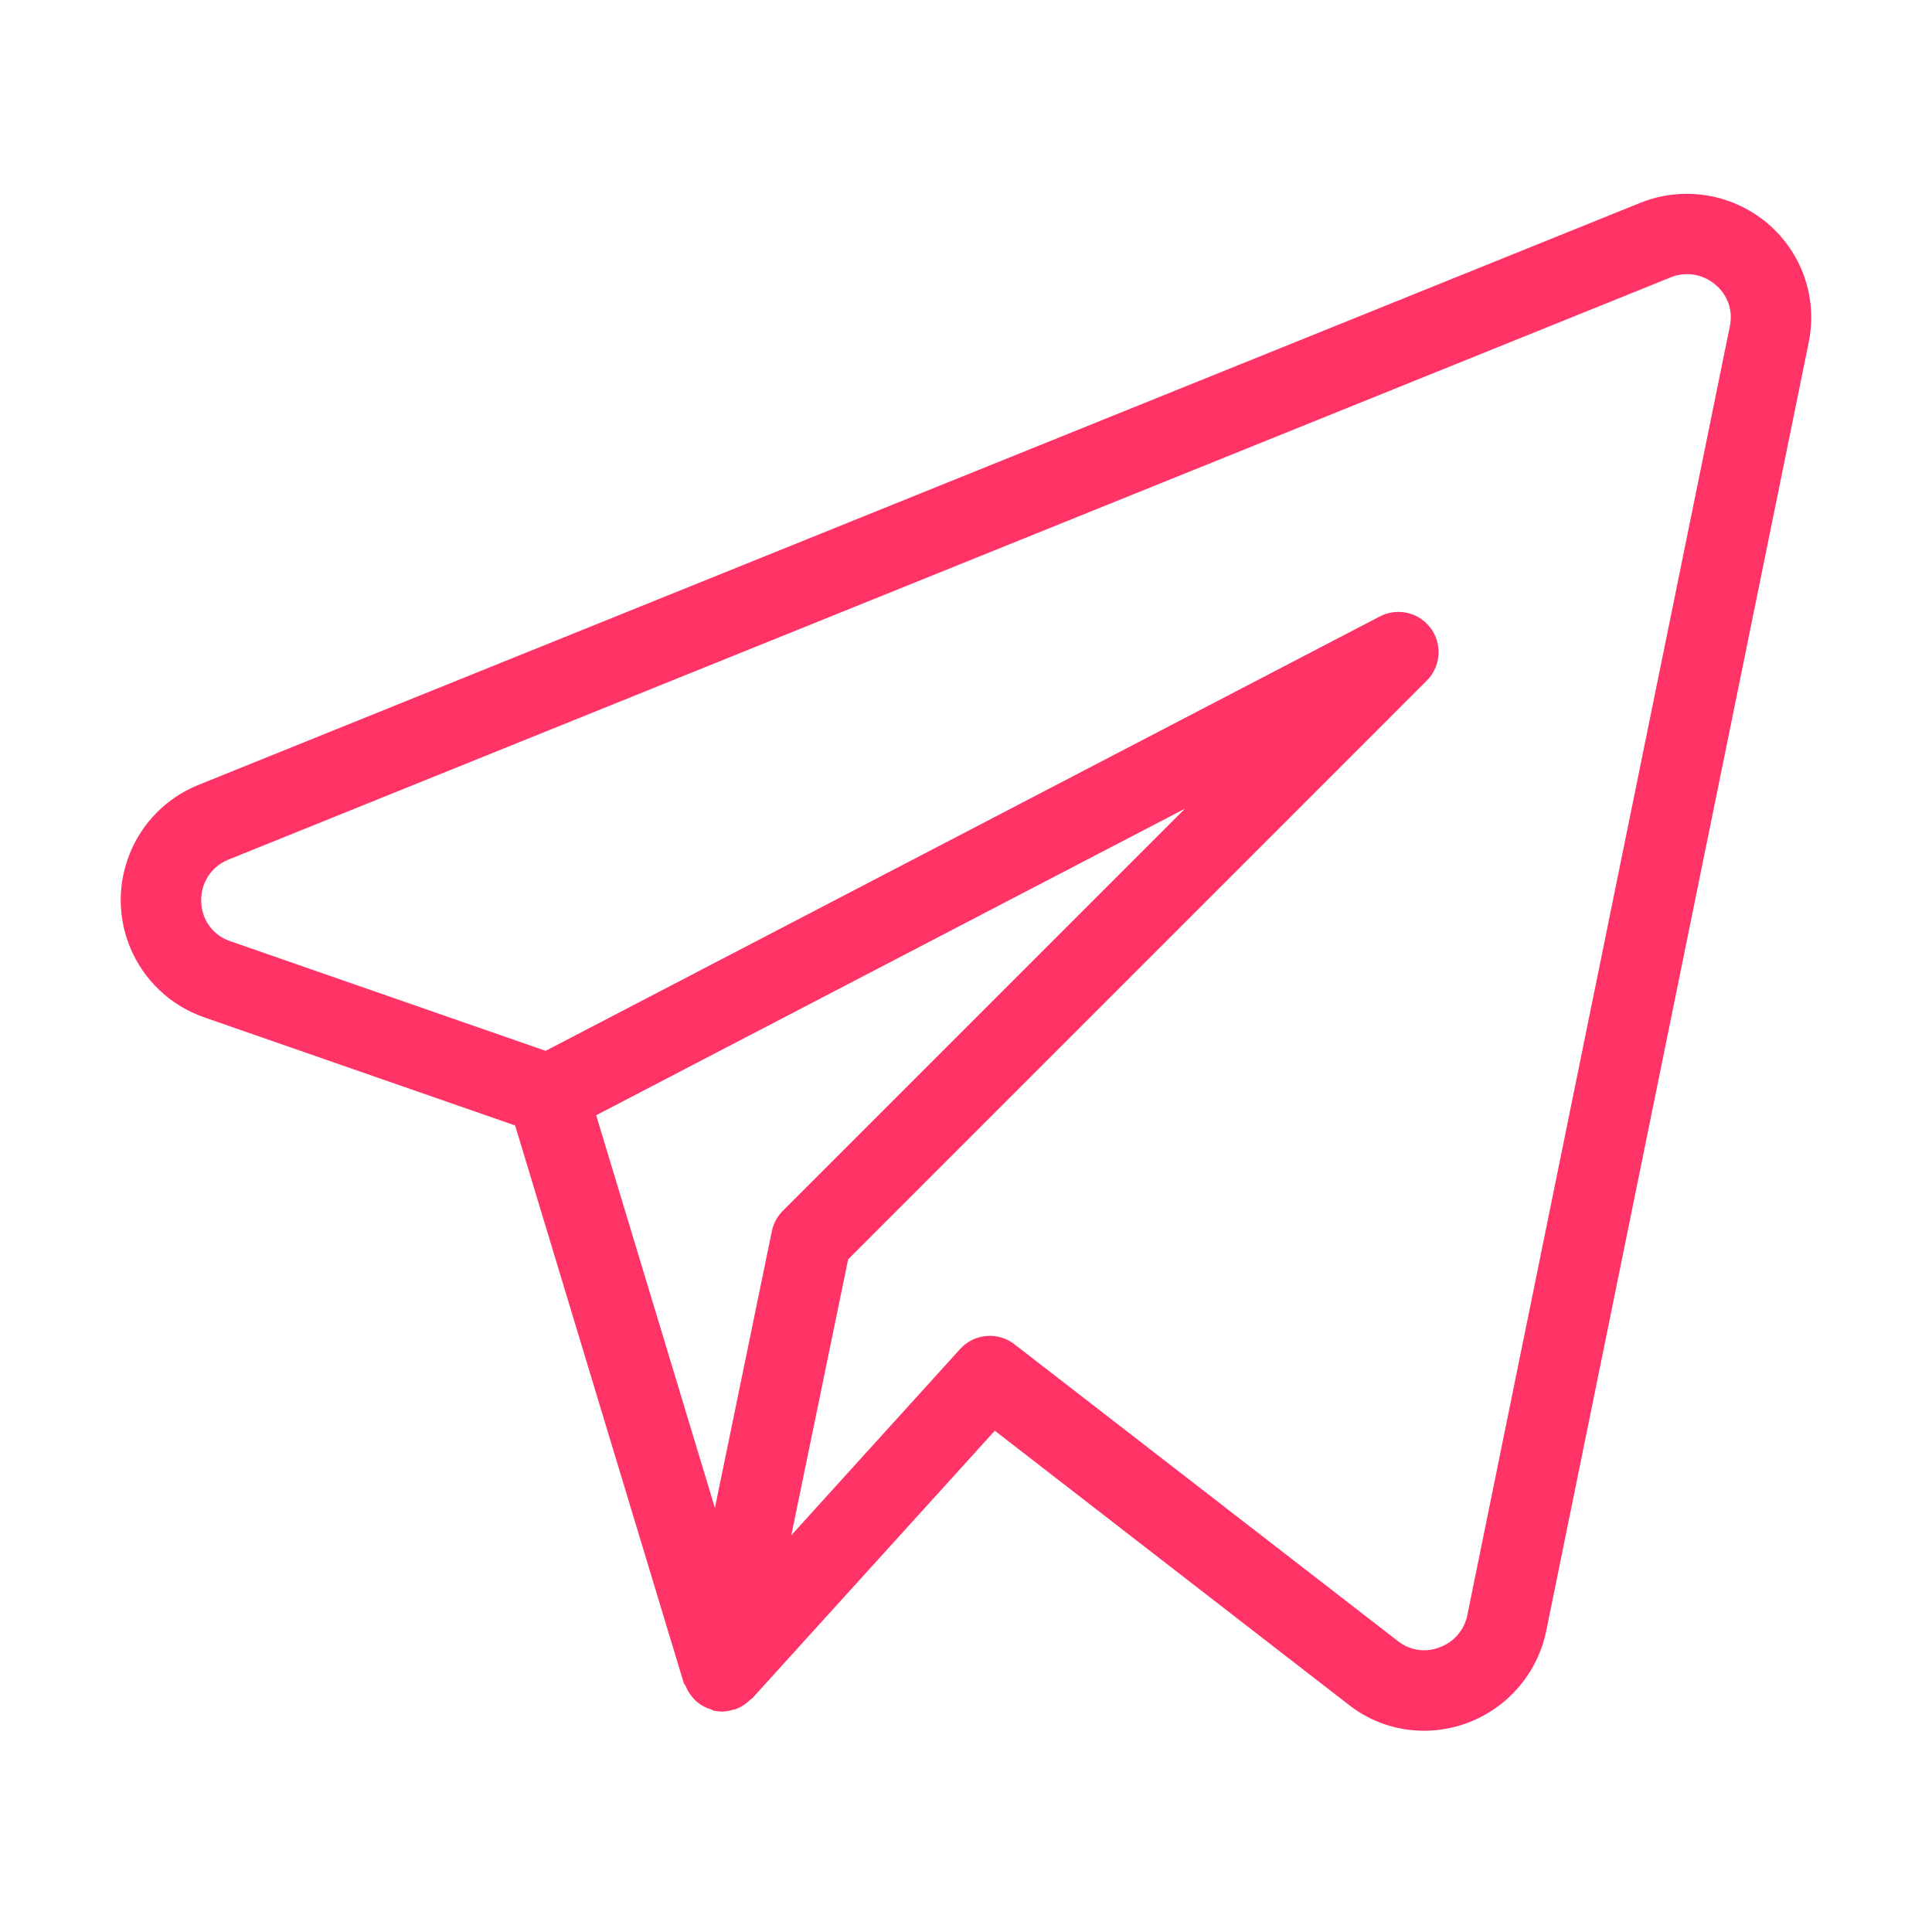
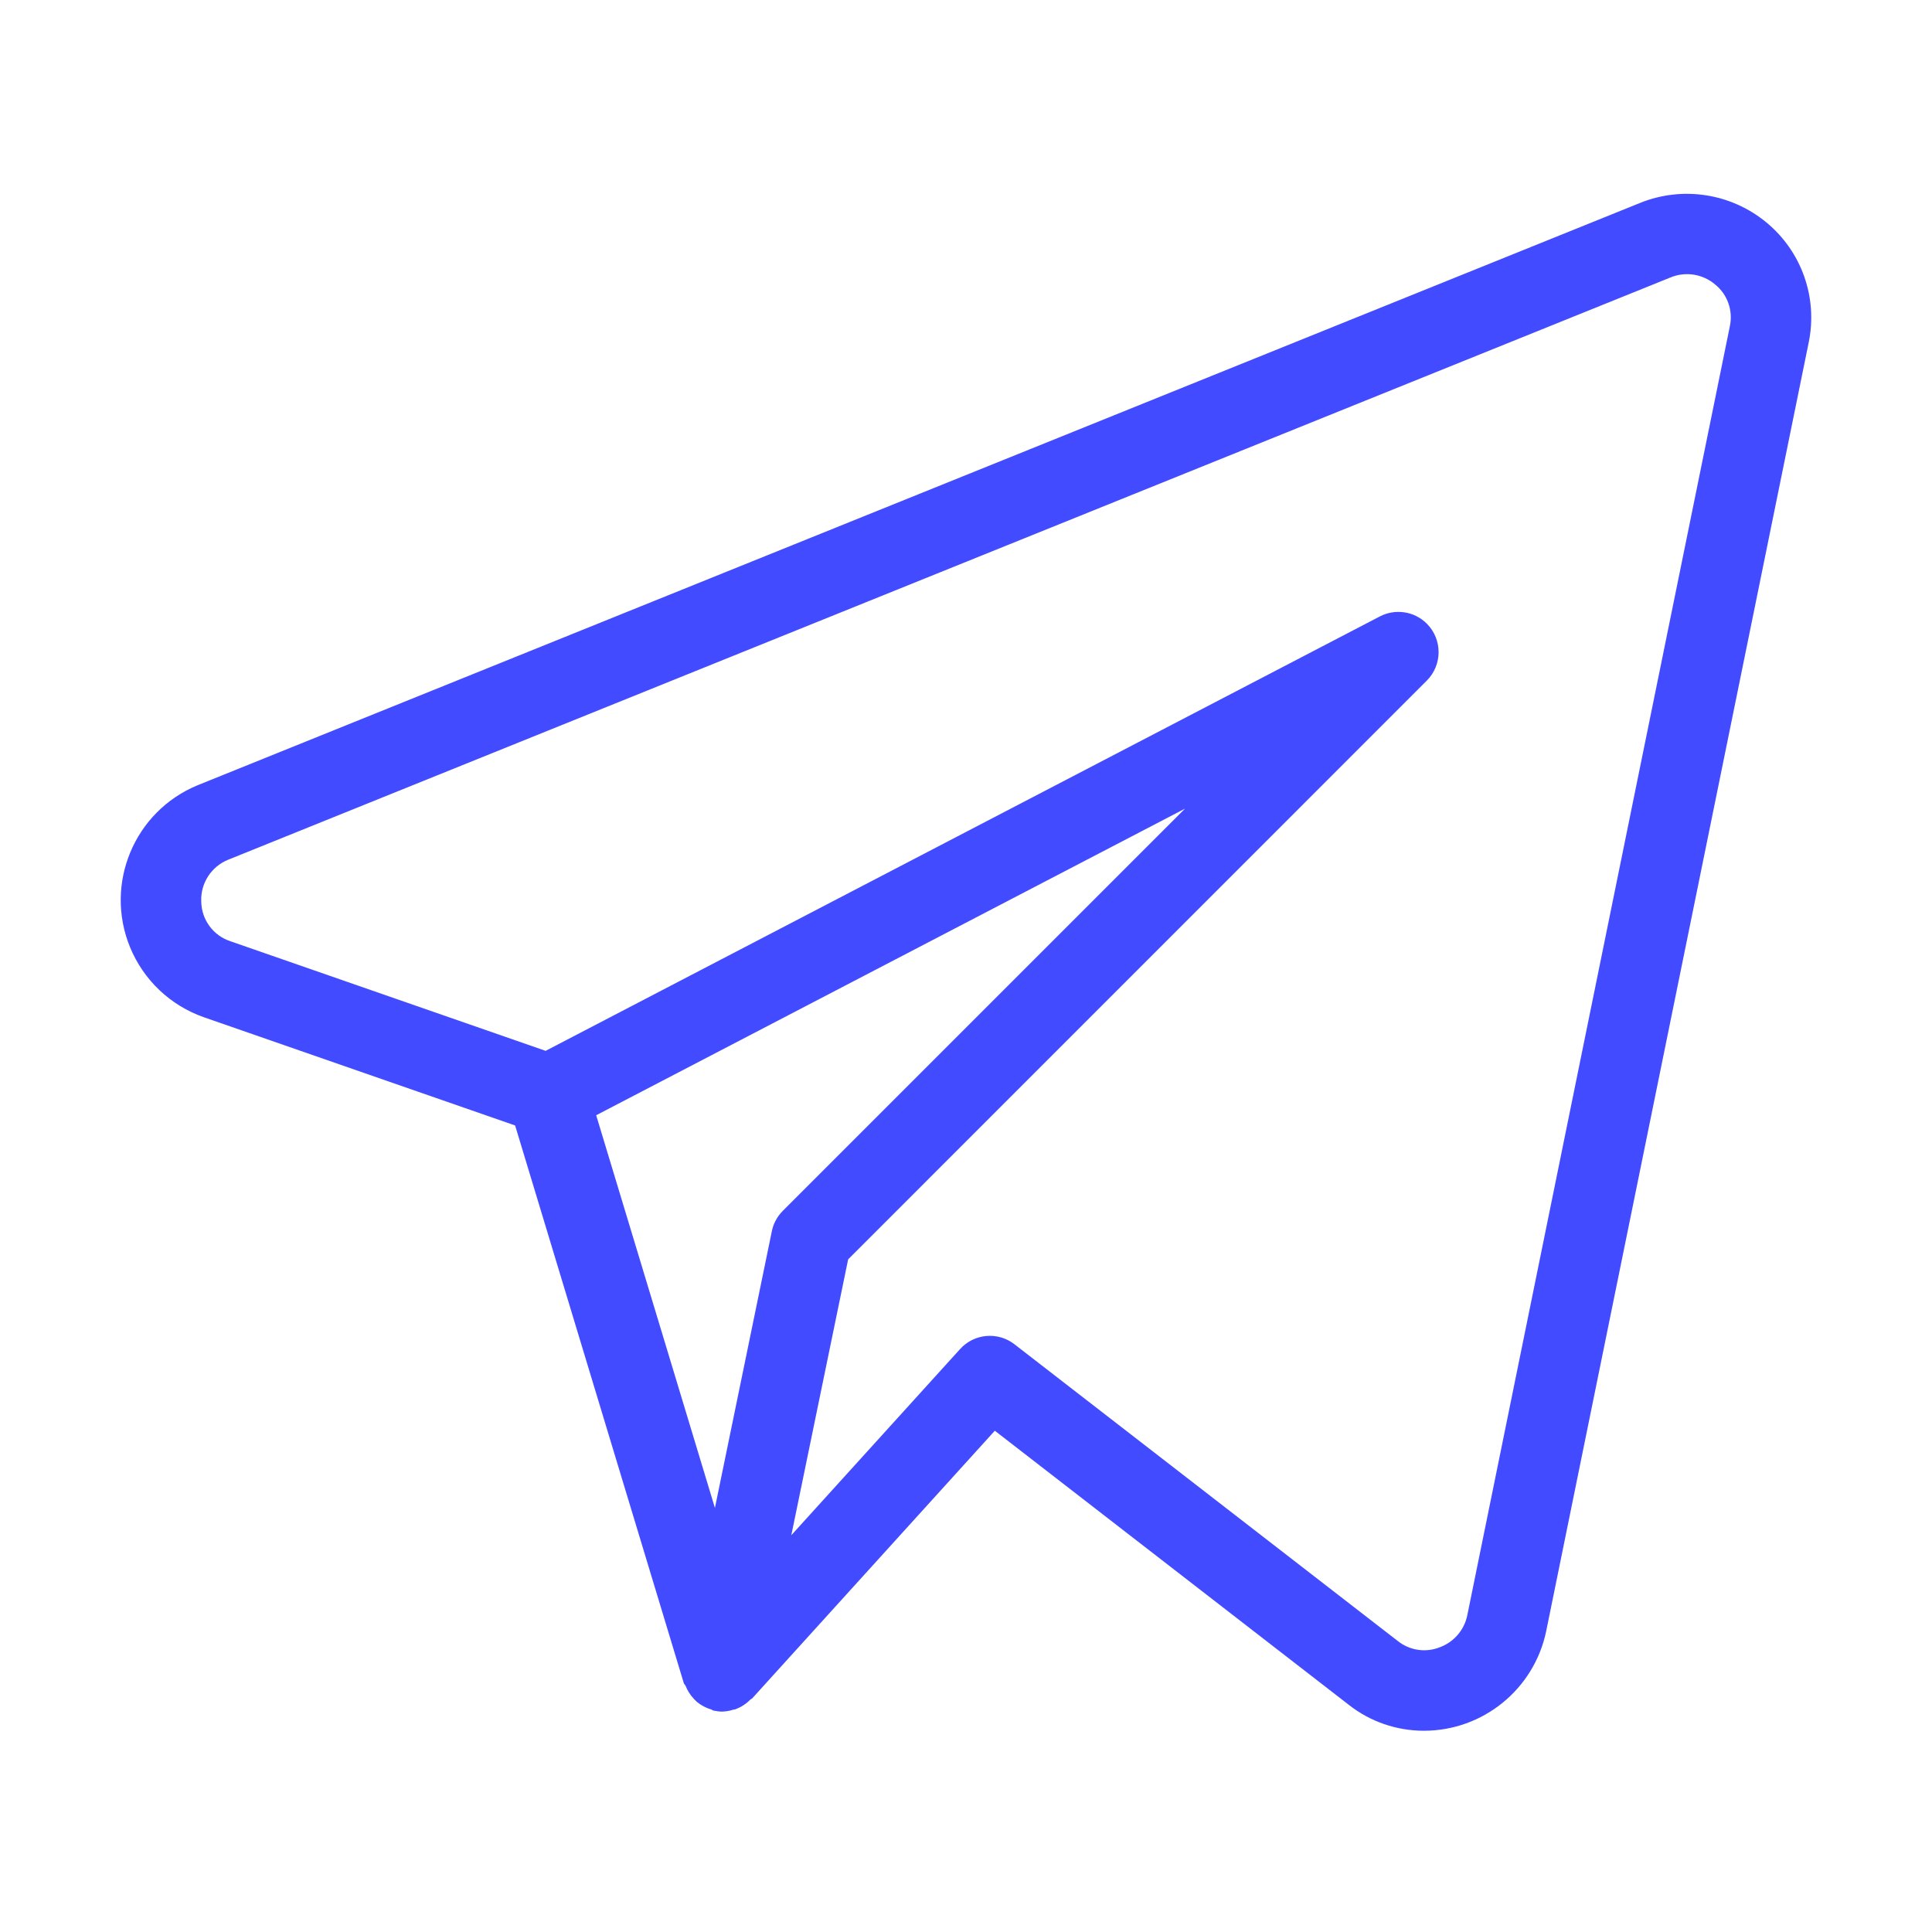
<svg xmlns="http://www.w3.org/2000/svg" enable-background="new 0 0 24 24" viewBox="0 0 24 24" id="telegram">
-   <path d="M21.945,2.765c-0.439-0.364-1.043-0.458-1.572-0.244L2.456,9.754c-0.788,0.324-1.164,1.226-0.84,2.014c0.168,0.408,0.502,0.724,0.918,0.869l3.865,1.344l2.095,6.926c0.004,0.014,0.017,0.023,0.023,0.036c0.022,0.055,0.053,0.106,0.093,0.15c0.015,0.018,0.031,0.034,0.048,0.049c0.052,0.043,0.113,0.075,0.178,0.094c0.01,0.003,0.017,0.012,0.027,0.014l0.006-0l0.003,0.001c0.033,0.007,0.067,0.011,0.102,0.011c0.045-0.002,0.089-0.009,0.131-0.023c0.008-0.002,0.017-0.002,0.025-0.004c0.073-0.026,0.138-0.068,0.192-0.123c0.006-0.006,0.016-0.007,0.022-0.014l3.014-3.325l4.396,3.404C17.02,21.387,17.349,21.5,17.688,21.5c0.733-0,1.366-0.514,1.518-1.231L22.469,4.251C22.582,3.697,22.381,3.126,21.945,2.765z M9.588,15.295l-0.707,3.437l-1.475-4.878l7.315-3.809l-4.997,4.997C9.655,15.111,9.607,15.199,9.588,15.295z M18.227,20.067c-0.038,0.184-0.17,0.335-0.347,0.398c-0.173,0.067-0.368,0.037-0.514-0.078l-4.764-3.688c-0.206-0.16-0.501-0.134-0.676,0.06l-2.096,2.312l0.706-3.427l7.188-7.189c0.195-0.195,0.196-0.511,0.001-0.707c-0.154-0.155-0.391-0.191-0.585-0.09L6.778,13.054l-3.917-1.362C2.648,11.622,2.503,11.424,2.5,11.199c-0.01-0.226,0.124-0.434,0.334-0.519l17.914-7.232c0.187-0.079,0.403-0.046,0.558,0.086c0.154,0.124,0.224,0.324,0.183,0.518L18.227,20.067z" fill="#ff3366" />
+   <path d="M21.945,2.765c-0.439-0.364-1.043-0.458-1.572-0.244L2.456,9.754c-0.788,0.324-1.164,1.226-0.84,2.014c0.168,0.408,0.502,0.724,0.918,0.869l3.865,1.344l2.095,6.926c0.004,0.014,0.017,0.023,0.023,0.036c0.022,0.055,0.053,0.106,0.093,0.15c0.015,0.018,0.031,0.034,0.048,0.049c0.052,0.043,0.113,0.075,0.178,0.094c0.01,0.003,0.017,0.012,0.027,0.014l0.006-0l0.003,0.001c0.033,0.007,0.067,0.011,0.102,0.011c0.045-0.002,0.089-0.009,0.131-0.023c0.008-0.002,0.017-0.002,0.025-0.004c0.073-0.026,0.138-0.068,0.192-0.123c0.006-0.006,0.016-0.007,0.022-0.014l3.014-3.325l4.396,3.404C17.02,21.387,17.349,21.5,17.688,21.5c0.733-0,1.366-0.514,1.518-1.231L22.469,4.251C22.582,3.697,22.381,3.126,21.945,2.765z M9.588,15.295l-0.707,3.437l-1.475-4.878l7.315-3.809l-4.997,4.997C9.655,15.111,9.607,15.199,9.588,15.295z M18.227,20.067c-0.038,0.184-0.17,0.335-0.347,0.398c-0.173,0.067-0.368,0.037-0.514-0.078l-4.764-3.688c-0.206-0.16-0.501-0.134-0.676,0.06l-2.096,2.312l0.706-3.427l7.188-7.189c0.195-0.195,0.196-0.511,0.001-0.707c-0.154-0.155-0.391-0.191-0.585-0.09L6.778,13.054l-3.917-1.362C2.648,11.622,2.503,11.424,2.5,11.199c-0.01-0.226,0.124-0.434,0.334-0.519l17.914-7.232c0.187-0.079,0.403-0.046,0.558,0.086c0.154,0.124,0.224,0.324,0.183,0.518L18.227,20.067z" fill="#424bff" />
</svg>
